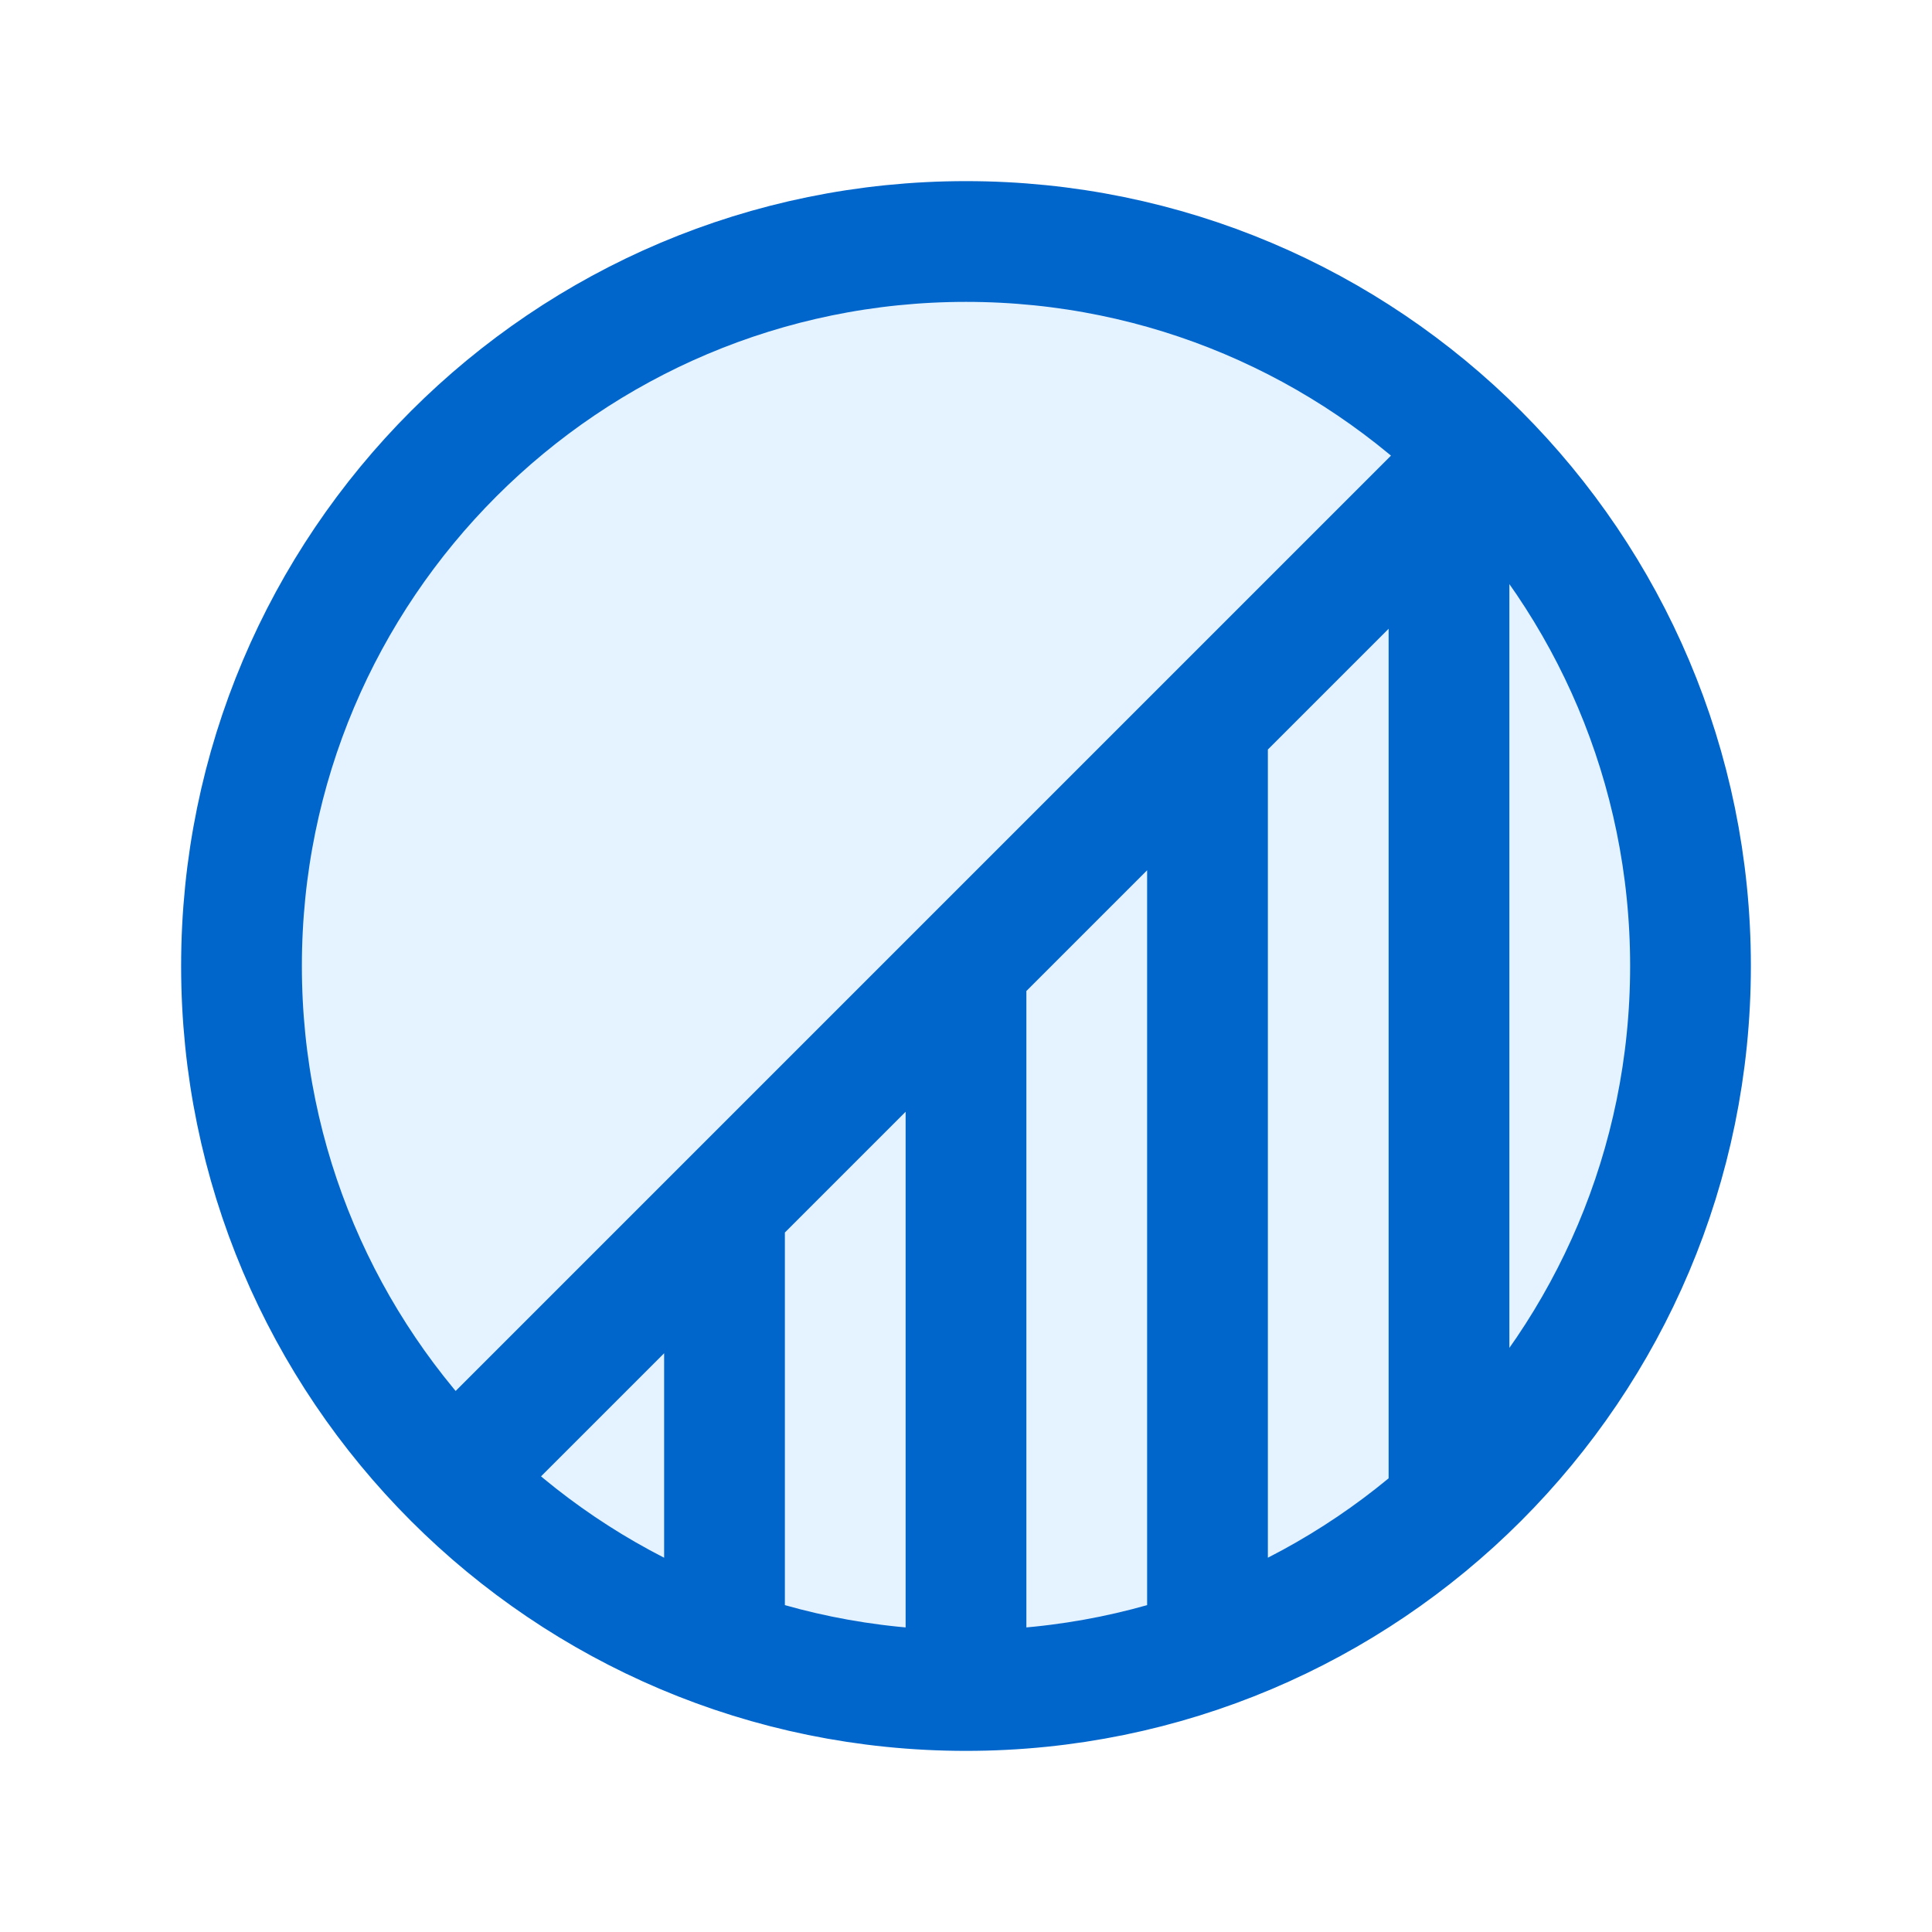
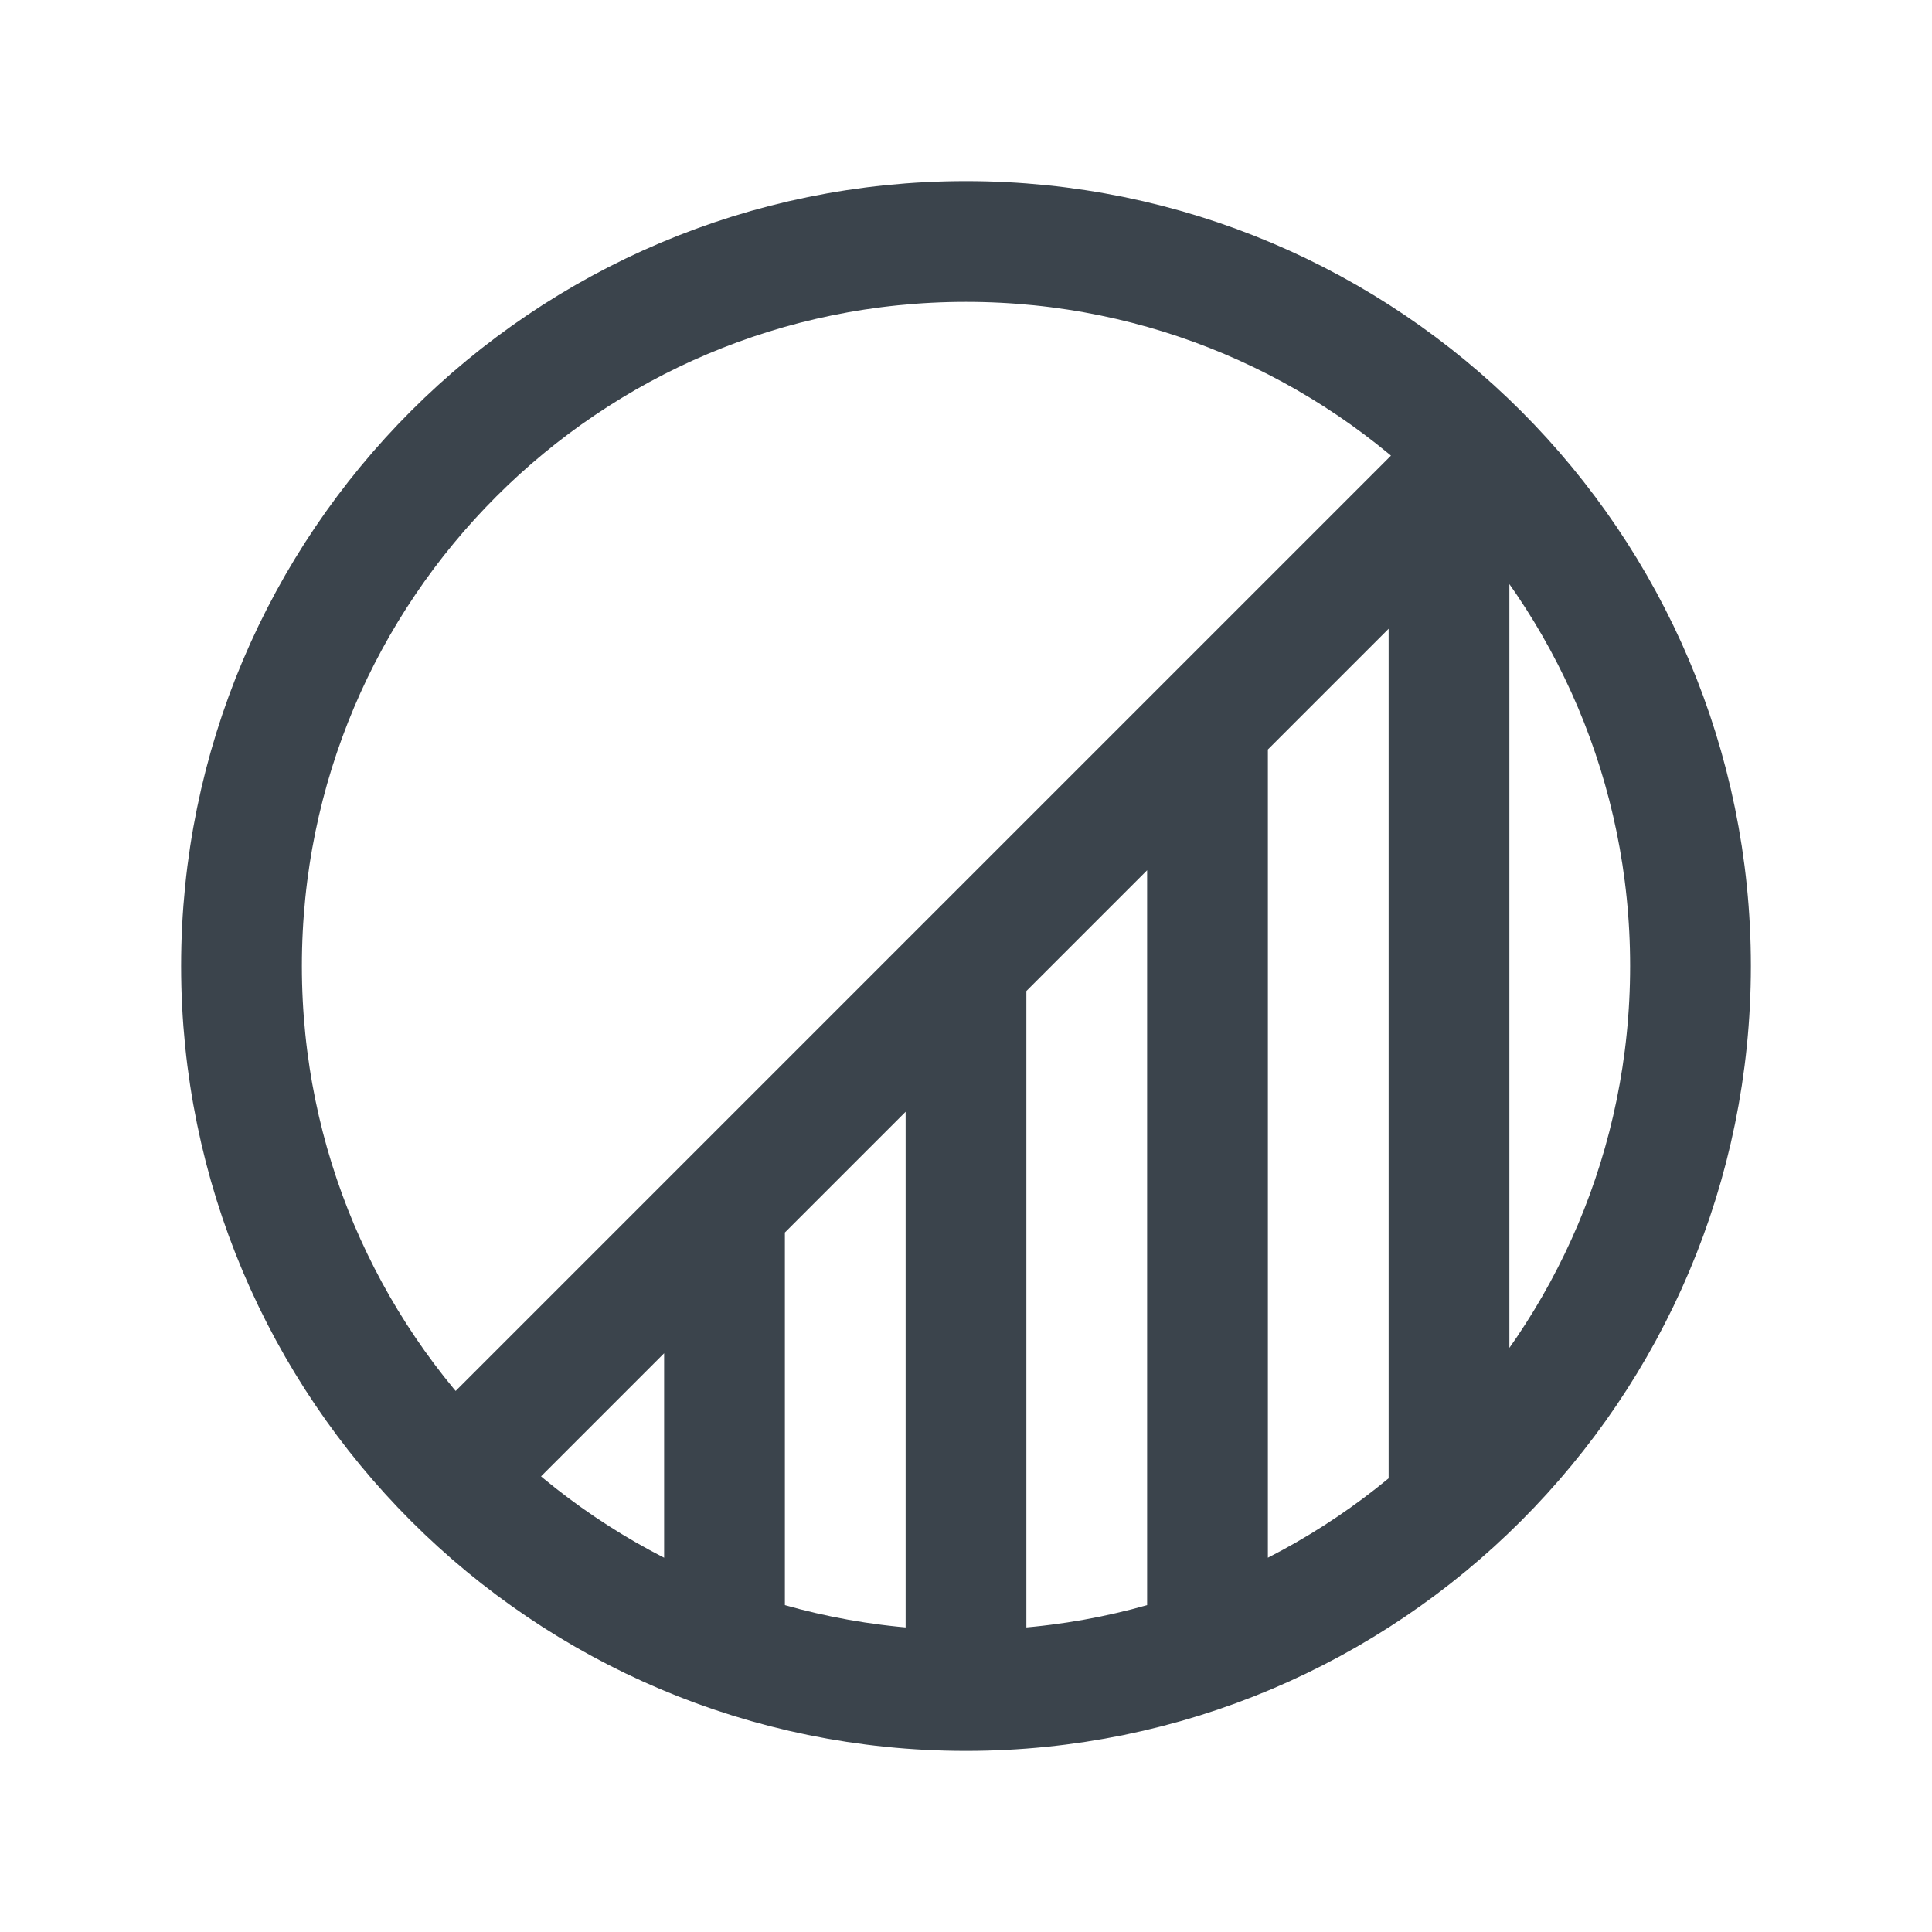
<svg xmlns="http://www.w3.org/2000/svg" width="24" height="24" fill="none" viewBox="0 0 24 24">
-   <path fill="#E5F2FF" d="M12 21a9 9 0 1 0 0-18 9 9 0 0 0 0 18Z" />
-   <path stroke="#06C" stroke-linecap="round" stroke-linejoin="round" stroke-width="1.5" d="M12 21a9 9 0 1 0 0-18 9 9 0 0 0 0 18Zm0 0v-9m6.364-6.364L5.636 18.364M18 6v12.708M15 9v11.487M9 15v5.487" vector-effect="non-scaling-stroke" />
+   <path stroke="#3B444C" stroke-linecap="round" stroke-linejoin="round" stroke-width="1.5" d="M12 21a9 9 0 1 0 0-18 9 9 0 0 0 0 18Zm0 0v-9m6.364-6.364L5.636 18.364M18 6v12.708M15 9v11.487M9 15v5.487" vector-effect="non-scaling-stroke" />
</svg>
